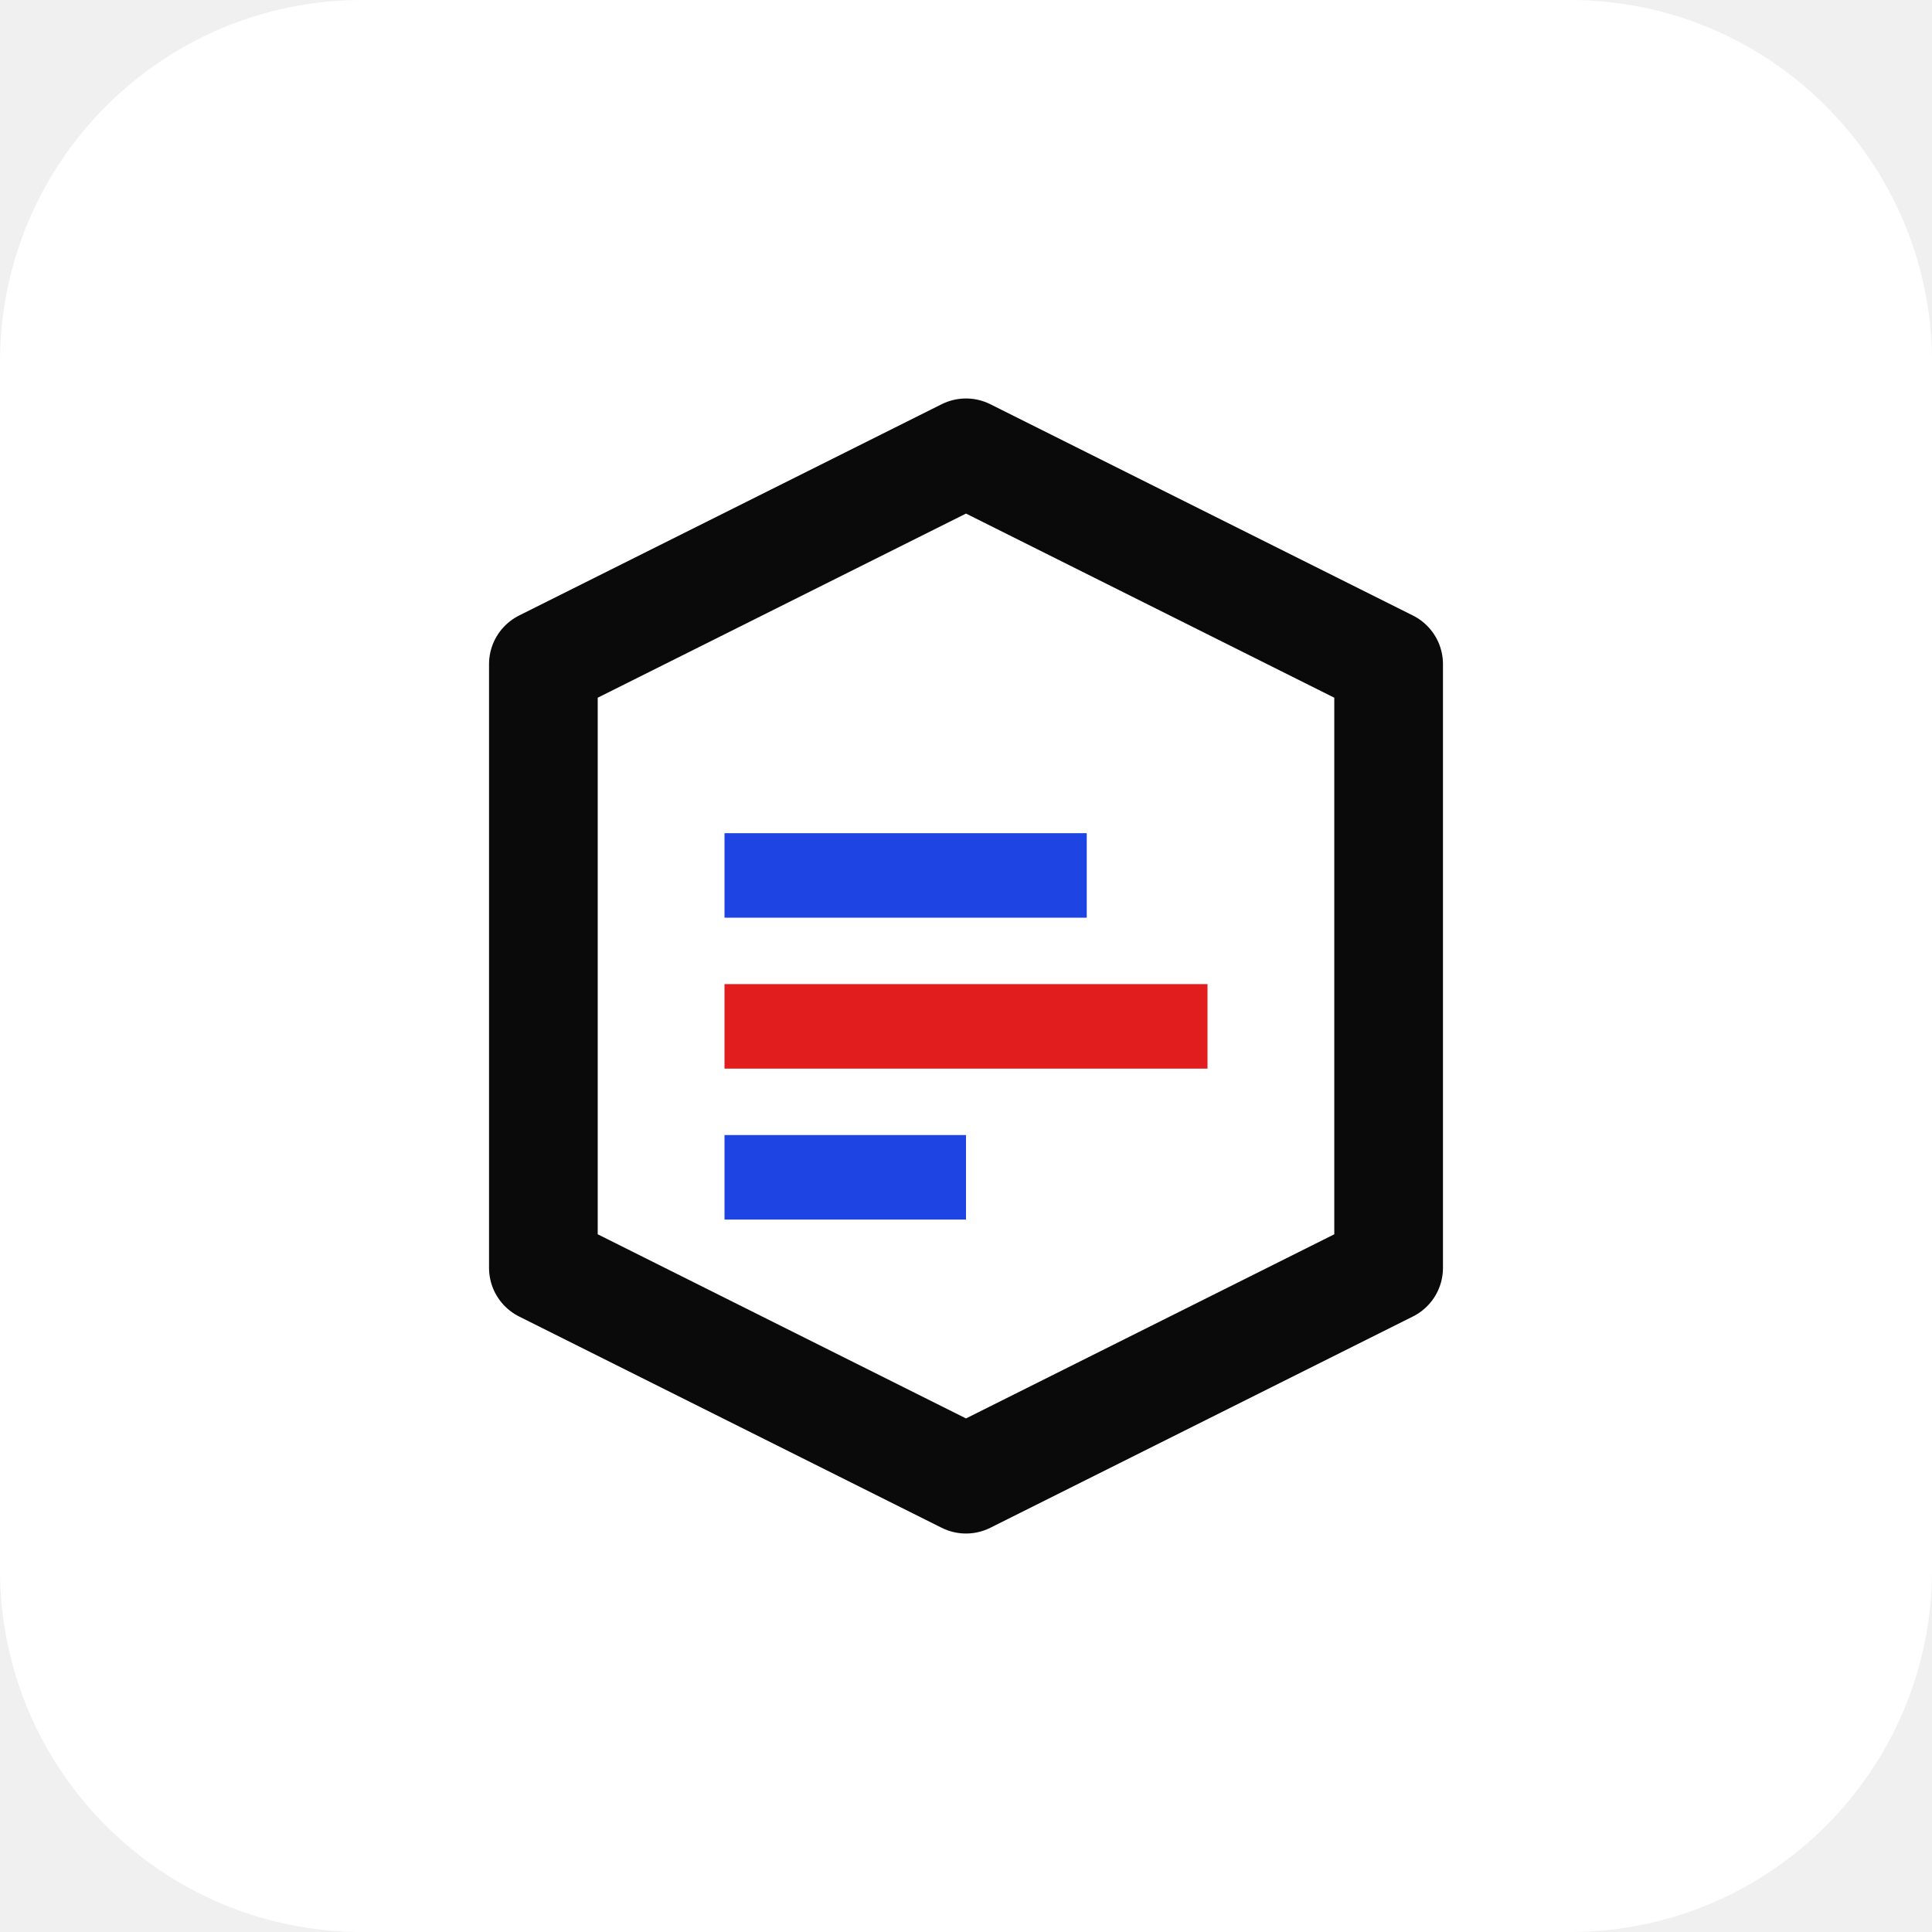
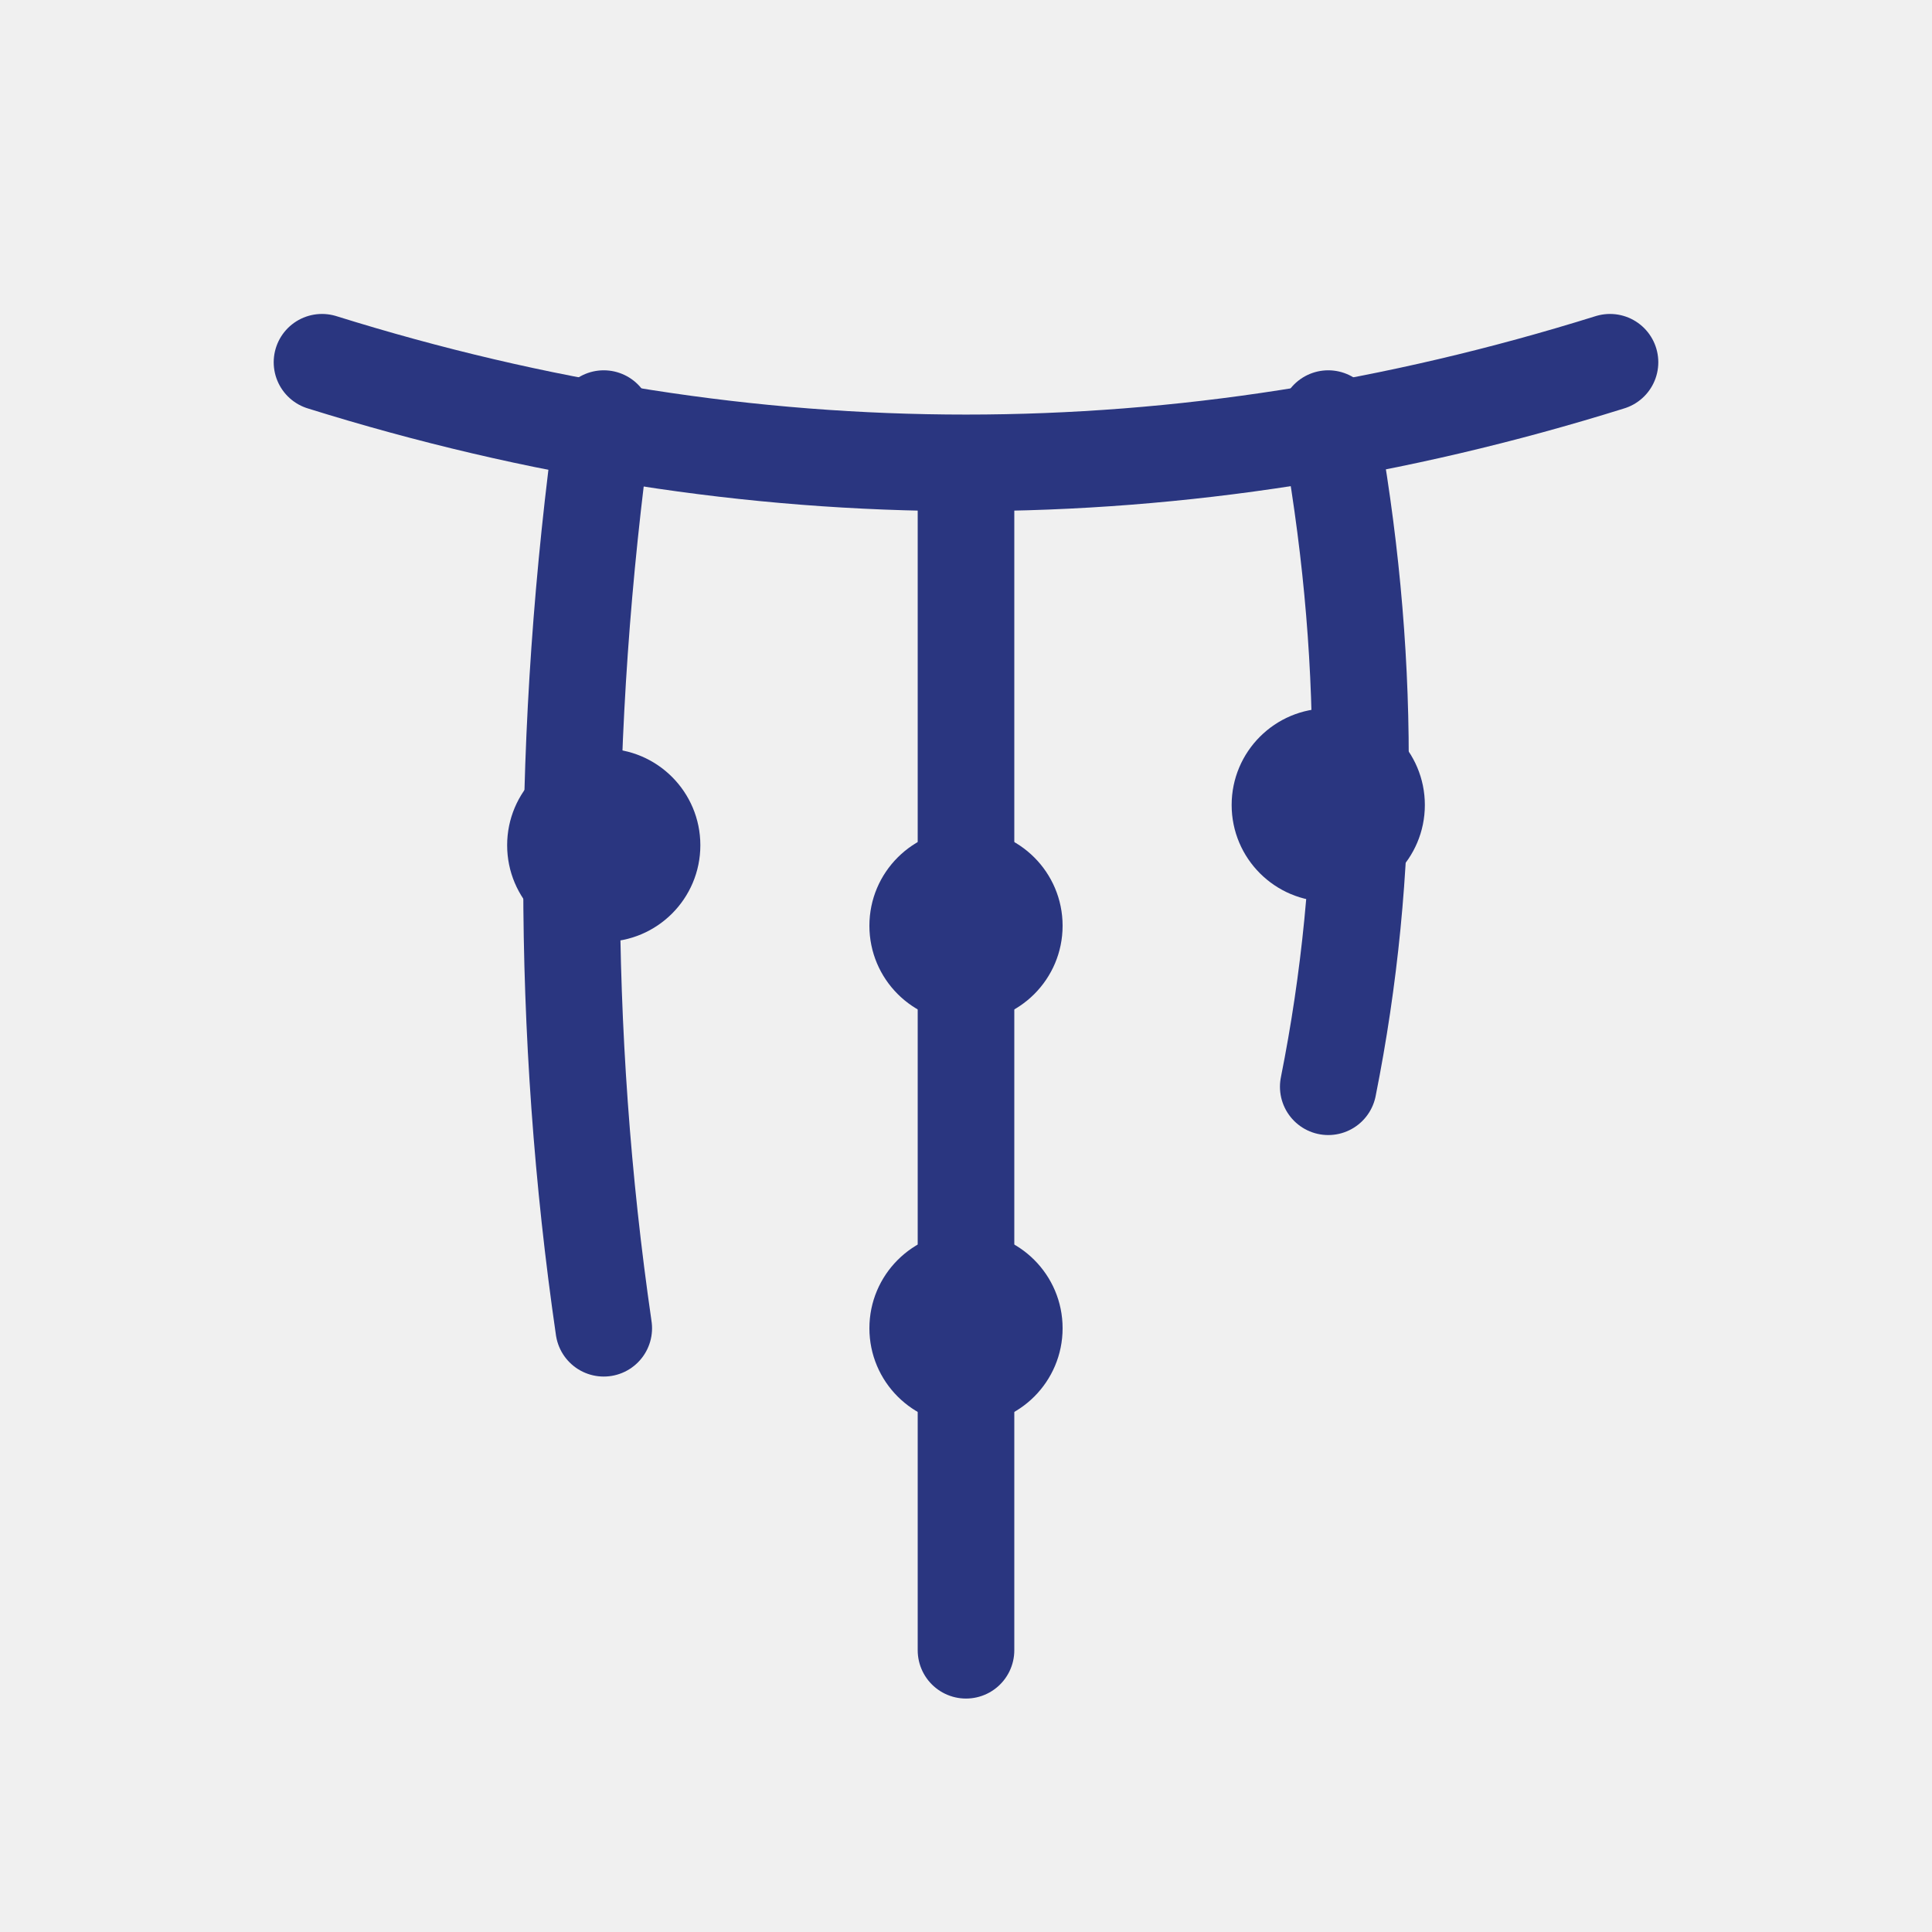
- <svg xmlns="http://www.w3.org/2000/svg" viewBox="0 0 32 32">
-   <rect x="0" y="0" width="32" height="32" rx="6" ry="6" fill="#ffffff" />
-   <g transform="translate(4 4)">
-     <path d="M 5 7 L 12 3.5 L 19 7 L 19 17 L 12 20.5 L 5 17 Z" fill="none" stroke="#0a0a0a" stroke-width="1.8" stroke-linejoin="round" />
-     <rect x="8" y="9.8" width="6" height="1.4" fill="#1e45e4" />
-     <rect x="8" y="12.3" width="8" height="1.4" fill="#e11d1d" />
-     <rect x="8" y="14.8" width="4" height="1.4" fill="#1e45e4" />
+ <svg xmlns="http://www.w3.org/2000/svg" viewBox="0 0 48 48" fill="none">
+   <style>
+     .cord { stroke: #2a3680; }
+     .knot { fill: #2a3680; }
+     @media (prefers-color-scheme: dark) {
+       .cord { stroke: #9db0ff; }
+       .knot { fill: #9db0ff; }
+     }
+   </style>
+   <g transform="translate(0 -3)" stroke-linecap="round" stroke-width="2.4">
+     <path class="cord" d="M8 12 Q24 17 40 12" />
+     <path class="cord" d="M15 13.4 Q13.4 25 15 36" />
+     <path class="cord" d="M24 15 L24 44" />
+     <path class="cord" d="M33 13.4 Q34.6 22 33 30" />
+     <circle class="knot" cx="15" cy="24" r="2.4" />
+     <circle class="knot" cx="24" cy="26" r="2.4" />
+     <circle class="knot" cx="24" cy="36" r="2.4" />
+     <circle class="knot" cx="33" cy="23" r="2.4" />
  </g>
</svg>
